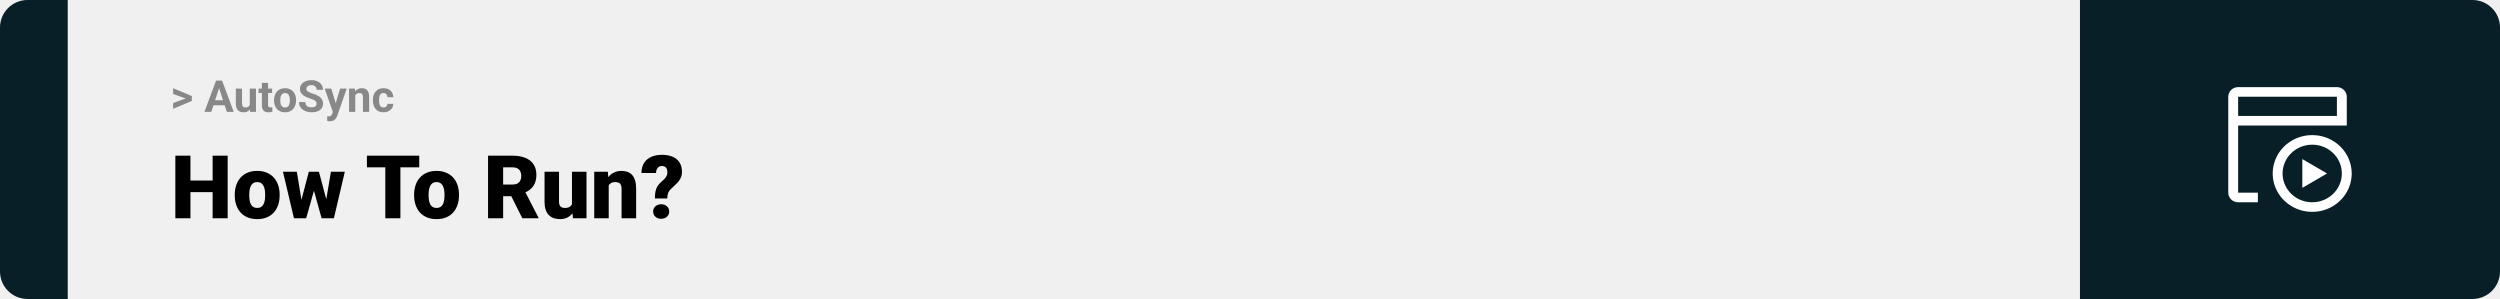
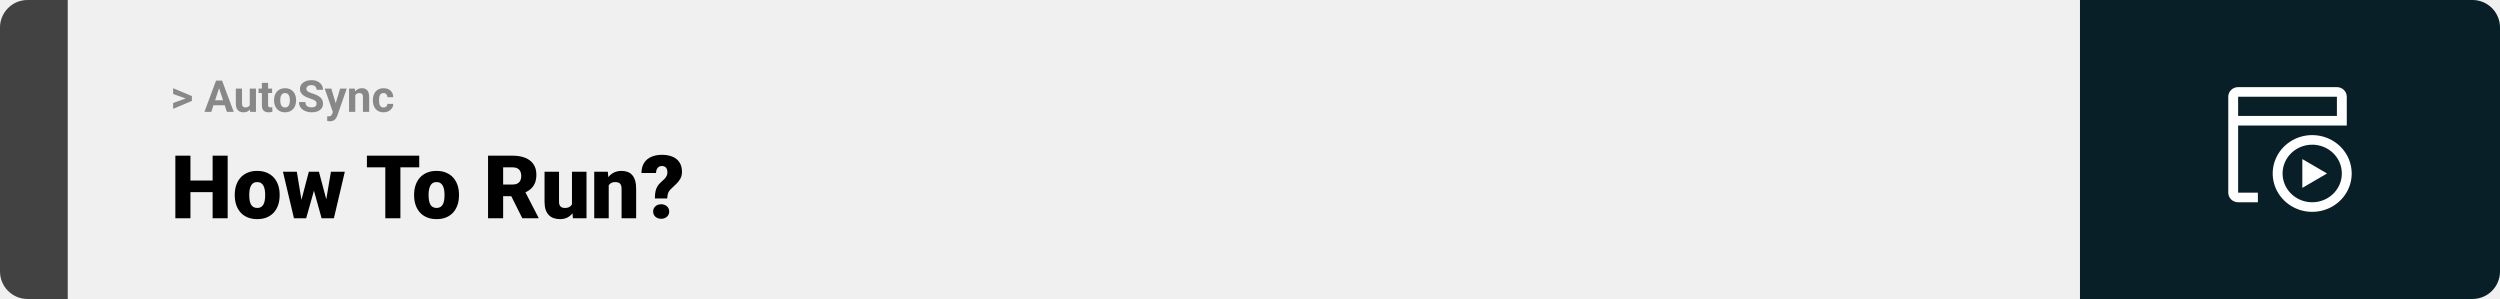
<svg xmlns="http://www.w3.org/2000/svg" width="1363" height="163" viewBox="0 0 1363 163" fill="none">
-   <path d="M0 15C0 6.716 6.716 0 15 0H37V163H15C6.716 163 0 156.284 0 148V15Z" fill="#091F27" />
+   <path d="M0 15C0 6.716 6.716 0 15 0H37V163H15C6.716 163 0 156.284 0 148V15Z" fill="#424242" />
  <rect width="1097" height="163" transform="translate(37)" fill="#F0F0F0" />
  <path d="M101.906 53.922L94.394 51.238V48.086L104.602 52.375V54.637L101.906 53.922ZM94.394 56.172L101.918 53.43L104.602 52.785V55.035L94.394 59.324V56.172ZM119.836 46.855L115.195 61H111.457L117.797 43.938H120.176L119.836 46.855ZM123.691 61L119.039 46.855L118.664 43.938H121.066L127.441 61H123.691ZM123.48 54.648V57.402H114.469V54.648H123.48ZM136.172 57.965V48.32H139.547V61H136.371L136.172 57.965ZM136.547 55.363L137.543 55.34C137.543 56.184 137.445 56.969 137.25 57.695C137.055 58.414 136.762 59.039 136.371 59.57C135.98 60.094 135.488 60.504 134.895 60.801C134.301 61.09 133.602 61.234 132.797 61.234C132.18 61.234 131.609 61.148 131.086 60.977C130.57 60.797 130.125 60.52 129.75 60.145C129.383 59.762 129.094 59.273 128.883 58.68C128.68 58.078 128.578 57.355 128.578 56.512V48.32H131.953V56.535C131.953 56.91 131.996 57.227 132.082 57.484C132.176 57.742 132.305 57.953 132.469 58.117C132.633 58.281 132.824 58.398 133.043 58.469C133.27 58.539 133.52 58.574 133.793 58.574C134.488 58.574 135.035 58.434 135.434 58.152C135.84 57.871 136.125 57.488 136.289 57.004C136.461 56.512 136.547 55.965 136.547 55.363ZM148.336 48.32V50.711H140.953V48.32H148.336ZM142.781 45.191H146.156V57.18C146.156 57.547 146.203 57.828 146.297 58.023C146.398 58.219 146.547 58.355 146.742 58.434C146.938 58.504 147.184 58.539 147.48 58.539C147.691 58.539 147.879 58.531 148.043 58.516C148.215 58.492 148.359 58.469 148.477 58.445L148.488 60.93C148.199 61.023 147.887 61.098 147.551 61.152C147.215 61.207 146.844 61.234 146.438 61.234C145.695 61.234 145.047 61.113 144.492 60.871C143.945 60.621 143.523 60.223 143.227 59.676C142.93 59.129 142.781 58.41 142.781 57.52V45.191ZM149.414 54.789V54.543C149.414 53.613 149.547 52.758 149.812 51.977C150.078 51.188 150.465 50.504 150.973 49.926C151.48 49.348 152.105 48.898 152.848 48.578C153.59 48.25 154.441 48.086 155.402 48.086C156.363 48.086 157.219 48.25 157.969 48.578C158.719 48.898 159.348 49.348 159.855 49.926C160.371 50.504 160.762 51.188 161.027 51.977C161.293 52.758 161.426 53.613 161.426 54.543V54.789C161.426 55.711 161.293 56.566 161.027 57.355C160.762 58.137 160.371 58.82 159.855 59.406C159.348 59.984 158.723 60.434 157.98 60.754C157.238 61.074 156.387 61.234 155.426 61.234C154.465 61.234 153.609 61.074 152.859 60.754C152.117 60.434 151.488 59.984 150.973 59.406C150.465 58.82 150.078 58.137 149.812 57.355C149.547 56.566 149.414 55.711 149.414 54.789ZM152.789 54.543V54.789C152.789 55.32 152.836 55.816 152.93 56.277C153.023 56.738 153.172 57.145 153.375 57.496C153.586 57.84 153.859 58.109 154.195 58.305C154.531 58.5 154.941 58.598 155.426 58.598C155.895 58.598 156.297 58.5 156.633 58.305C156.969 58.109 157.238 57.84 157.441 57.496C157.645 57.145 157.793 56.738 157.887 56.277C157.988 55.816 158.039 55.32 158.039 54.789V54.543C158.039 54.027 157.988 53.543 157.887 53.09C157.793 52.629 157.641 52.223 157.43 51.871C157.227 51.512 156.957 51.23 156.621 51.027C156.285 50.824 155.879 50.723 155.402 50.723C154.926 50.723 154.52 50.824 154.184 51.027C153.855 51.23 153.586 51.512 153.375 51.871C153.172 52.223 153.023 52.629 152.93 53.09C152.836 53.543 152.789 54.027 152.789 54.543ZM172.594 56.535C172.594 56.23 172.547 55.957 172.453 55.715C172.367 55.465 172.203 55.238 171.961 55.035C171.719 54.824 171.379 54.617 170.941 54.414C170.504 54.211 169.938 54 169.242 53.781C168.469 53.531 167.734 53.25 167.039 52.938C166.352 52.625 165.742 52.262 165.211 51.848C164.688 51.426 164.273 50.938 163.969 50.383C163.672 49.828 163.523 49.184 163.523 48.449C163.523 47.738 163.68 47.094 163.992 46.516C164.305 45.93 164.742 45.43 165.305 45.016C165.867 44.594 166.531 44.27 167.297 44.043C168.07 43.816 168.918 43.703 169.84 43.703C171.098 43.703 172.195 43.93 173.133 44.383C174.07 44.836 174.797 45.457 175.312 46.246C175.836 47.035 176.098 47.938 176.098 48.953H172.605C172.605 48.453 172.5 48.016 172.289 47.641C172.086 47.258 171.773 46.957 171.352 46.738C170.938 46.52 170.414 46.41 169.781 46.41C169.172 46.41 168.664 46.504 168.258 46.691C167.852 46.871 167.547 47.117 167.344 47.43C167.141 47.734 167.039 48.078 167.039 48.461C167.039 48.75 167.109 49.012 167.25 49.246C167.398 49.48 167.617 49.699 167.906 49.902C168.195 50.105 168.551 50.297 168.973 50.477C169.395 50.656 169.883 50.832 170.438 51.004C171.367 51.285 172.184 51.602 172.887 51.953C173.598 52.305 174.191 52.699 174.668 53.137C175.145 53.574 175.504 54.07 175.746 54.625C175.988 55.18 176.109 55.809 176.109 56.512C176.109 57.254 175.965 57.918 175.676 58.504C175.387 59.09 174.969 59.586 174.422 59.992C173.875 60.398 173.223 60.707 172.465 60.918C171.707 61.129 170.859 61.234 169.922 61.234C169.078 61.234 168.246 61.125 167.426 60.906C166.605 60.68 165.859 60.34 165.188 59.887C164.523 59.434 163.992 58.855 163.594 58.152C163.195 57.449 162.996 56.617 162.996 55.656H166.523C166.523 56.188 166.605 56.637 166.77 57.004C166.934 57.371 167.164 57.668 167.461 57.895C167.766 58.121 168.125 58.285 168.539 58.387C168.961 58.488 169.422 58.539 169.922 58.539C170.531 58.539 171.031 58.453 171.422 58.281C171.82 58.109 172.113 57.871 172.301 57.566C172.496 57.262 172.594 56.918 172.594 56.535ZM182.051 59.57L185.414 48.32H189.035L183.938 62.91C183.828 63.23 183.68 63.574 183.492 63.941C183.312 64.309 183.066 64.656 182.754 64.984C182.449 65.32 182.062 65.594 181.594 65.805C181.133 66.016 180.566 66.121 179.895 66.121C179.574 66.121 179.312 66.102 179.109 66.062C178.906 66.023 178.664 65.969 178.383 65.898V63.426C178.469 63.426 178.559 63.426 178.652 63.426C178.746 63.434 178.836 63.438 178.922 63.438C179.367 63.438 179.73 63.387 180.012 63.285C180.293 63.184 180.52 63.027 180.691 62.816C180.863 62.613 181 62.348 181.102 62.02L182.051 59.57ZM180.645 48.32L183.398 57.508L183.879 61.082L181.582 61.328L177.023 48.32H180.645ZM193.688 51.027V61H190.312V48.32H193.477L193.688 51.027ZM193.195 54.215H192.281C192.281 53.277 192.402 52.434 192.645 51.684C192.887 50.926 193.227 50.281 193.664 49.75C194.102 49.211 194.621 48.801 195.223 48.52C195.832 48.23 196.512 48.086 197.262 48.086C197.855 48.086 198.398 48.172 198.891 48.344C199.383 48.516 199.805 48.789 200.156 49.164C200.516 49.539 200.789 50.035 200.977 50.652C201.172 51.27 201.27 52.023 201.27 52.914V61H197.871V52.902C197.871 52.34 197.793 51.902 197.637 51.59C197.48 51.277 197.25 51.059 196.945 50.934C196.648 50.801 196.281 50.734 195.844 50.734C195.391 50.734 194.996 50.824 194.66 51.004C194.332 51.184 194.059 51.434 193.84 51.754C193.629 52.066 193.469 52.434 193.359 52.855C193.25 53.277 193.195 53.73 193.195 54.215ZM209.074 58.598C209.488 58.598 209.855 58.52 210.176 58.363C210.496 58.199 210.746 57.973 210.926 57.684C211.113 57.387 211.211 57.039 211.219 56.641H214.395C214.387 57.531 214.148 58.324 213.68 59.02C213.211 59.707 212.582 60.25 211.793 60.648C211.004 61.039 210.121 61.234 209.145 61.234C208.16 61.234 207.301 61.07 206.566 60.742C205.84 60.414 205.234 59.961 204.75 59.383C204.266 58.797 203.902 58.117 203.66 57.344C203.418 56.562 203.297 55.727 203.297 54.836V54.496C203.297 53.598 203.418 52.762 203.66 51.988C203.902 51.207 204.266 50.527 204.75 49.949C205.234 49.363 205.84 48.906 206.566 48.578C207.293 48.25 208.145 48.086 209.121 48.086C210.16 48.086 211.07 48.285 211.852 48.684C212.641 49.082 213.258 49.652 213.703 50.395C214.156 51.129 214.387 52 214.395 53.008H211.219C211.211 52.586 211.121 52.203 210.949 51.859C210.785 51.516 210.543 51.242 210.223 51.039C209.91 50.828 209.523 50.723 209.062 50.723C208.57 50.723 208.168 50.828 207.855 51.039C207.543 51.242 207.301 51.523 207.129 51.883C206.957 52.234 206.836 52.637 206.766 53.09C206.703 53.535 206.672 54.004 206.672 54.496V54.836C206.672 55.328 206.703 55.801 206.766 56.254C206.828 56.707 206.945 57.109 207.117 57.461C207.297 57.812 207.543 58.09 207.855 58.293C208.168 58.496 208.574 58.598 209.074 58.598Z" fill="#888888" />
  <path d="M118.594 98.422V104.75H101.086V98.422H118.594ZM103.828 84.875V119H95.602V84.875H103.828ZM124.125 84.875V119H115.922V84.875H124.125ZM127.992 106.578V106.086C127.992 104.227 128.258 102.516 128.789 100.953C129.32 99.375 130.102 98.008 131.133 96.852C132.164 95.695 133.438 94.797 134.953 94.156C136.469 93.5 138.219 93.172 140.203 93.172C142.203 93.172 143.961 93.5 145.477 94.156C147.008 94.797 148.289 95.695 149.32 96.852C150.352 98.008 151.133 99.375 151.664 100.953C152.195 102.516 152.461 104.227 152.461 106.086V106.578C152.461 108.422 152.195 110.133 151.664 111.711C151.133 113.273 150.352 114.641 149.32 115.812C148.289 116.969 147.016 117.867 145.5 118.508C143.984 119.148 142.234 119.469 140.25 119.469C138.266 119.469 136.508 119.148 134.977 118.508C133.445 117.867 132.164 116.969 131.133 115.812C130.102 114.641 129.32 113.273 128.789 111.711C128.258 110.133 127.992 108.422 127.992 106.578ZM135.891 106.086V106.578C135.891 107.531 135.961 108.422 136.102 109.25C136.242 110.078 136.477 110.805 136.805 111.43C137.133 112.039 137.578 112.516 138.141 112.859C138.703 113.203 139.406 113.375 140.25 113.375C141.078 113.375 141.766 113.203 142.312 112.859C142.875 112.516 143.32 112.039 143.648 111.43C143.977 110.805 144.211 110.078 144.352 109.25C144.492 108.422 144.562 107.531 144.562 106.578V106.086C144.562 105.164 144.492 104.297 144.352 103.484C144.211 102.656 143.977 101.93 143.648 101.305C143.32 100.664 142.875 100.164 142.312 99.805C141.75 99.445 141.047 99.266 140.203 99.266C139.375 99.266 138.68 99.445 138.117 99.805C137.57 100.164 137.133 100.664 136.805 101.305C136.477 101.93 136.242 102.656 136.102 103.484C135.961 104.297 135.891 105.164 135.891 106.086ZM163.688 111.453L168.375 93.641H173.32L171.562 102.57L166.922 119H162.961L163.688 111.453ZM161.836 93.641L164.742 111.312L165.07 119H160.266L154.266 93.641H161.836ZM177.492 110.938L180.422 93.641H187.992L182.039 119H177.234L177.492 110.938ZM173.883 93.641L178.617 111.406L179.344 119H175.336L170.789 102.617L169.102 93.641H173.883ZM218.297 84.875V119H210.07V84.875H218.297ZM228.562 84.875V91.227H200.039V84.875H228.562ZM225.773 106.578V106.086C225.773 104.227 226.039 102.516 226.57 100.953C227.102 99.375 227.883 98.008 228.914 96.852C229.945 95.695 231.219 94.797 232.734 94.156C234.25 93.5 236 93.172 237.984 93.172C239.984 93.172 241.742 93.5 243.258 94.156C244.789 94.797 246.07 95.695 247.102 96.852C248.133 98.008 248.914 99.375 249.445 100.953C249.977 102.516 250.242 104.227 250.242 106.086V106.578C250.242 108.422 249.977 110.133 249.445 111.711C248.914 113.273 248.133 114.641 247.102 115.812C246.07 116.969 244.797 117.867 243.281 118.508C241.766 119.148 240.016 119.469 238.031 119.469C236.047 119.469 234.289 119.148 232.758 118.508C231.227 117.867 229.945 116.969 228.914 115.812C227.883 114.641 227.102 113.273 226.57 111.711C226.039 110.133 225.773 108.422 225.773 106.578ZM233.672 106.086V106.578C233.672 107.531 233.742 108.422 233.883 109.25C234.023 110.078 234.258 110.805 234.586 111.43C234.914 112.039 235.359 112.516 235.922 112.859C236.484 113.203 237.188 113.375 238.031 113.375C238.859 113.375 239.547 113.203 240.094 112.859C240.656 112.516 241.102 112.039 241.43 111.43C241.758 110.805 241.992 110.078 242.133 109.25C242.273 108.422 242.344 107.531 242.344 106.578V106.086C242.344 105.164 242.273 104.297 242.133 103.484C241.992 102.656 241.758 101.93 241.43 101.305C241.102 100.664 240.656 100.164 240.094 99.805C239.531 99.445 238.828 99.266 237.984 99.266C237.156 99.266 236.461 99.445 235.898 99.805C235.352 100.164 234.914 100.664 234.586 101.305C234.258 101.93 234.023 102.656 233.883 103.484C233.742 104.297 233.672 105.164 233.672 106.086ZM266.086 84.875H279.516C282.141 84.875 284.422 85.266 286.359 86.047C288.297 86.828 289.789 87.984 290.836 89.516C291.898 91.047 292.43 92.938 292.43 95.188C292.43 97.141 292.125 98.773 291.516 100.086C290.906 101.398 290.055 102.484 288.961 103.344C287.883 104.188 286.625 104.883 285.188 105.43L282.492 106.953H271.219L271.172 100.602H279.516C280.562 100.602 281.43 100.414 282.117 100.039C282.805 99.664 283.32 99.133 283.664 98.445C284.023 97.742 284.203 96.906 284.203 95.938C284.203 94.953 284.023 94.109 283.664 93.406C283.305 92.703 282.773 92.164 282.07 91.789C281.383 91.414 280.531 91.227 279.516 91.227H274.312V119H266.086V84.875ZM284.766 119L277.219 103.906L285.938 103.859L293.578 118.648V119H284.766ZM311.836 112.836V93.641H319.758V119H312.352L311.836 112.836ZM312.586 107.68L314.648 107.633C314.648 109.336 314.445 110.914 314.039 112.367C313.633 113.805 313.031 115.055 312.234 116.117C311.453 117.18 310.484 118.008 309.328 118.602C308.188 119.18 306.867 119.469 305.367 119.469C304.117 119.469 302.969 119.297 301.922 118.953C300.891 118.594 300 118.039 299.25 117.289C298.5 116.523 297.914 115.547 297.492 114.359C297.086 113.156 296.883 111.719 296.883 110.047V93.641H304.781V110.094C304.781 110.656 304.852 111.141 304.992 111.547C305.133 111.953 305.336 112.297 305.602 112.578C305.867 112.844 306.195 113.047 306.586 113.188C306.992 113.312 307.453 113.375 307.969 113.375C309.156 113.375 310.086 113.125 310.758 112.625C311.43 112.125 311.898 111.445 312.164 110.586C312.445 109.727 312.586 108.758 312.586 107.68ZM331.875 99.055V119H323.977V93.641H331.383L331.875 99.055ZM330.938 105.453L329.086 105.5C329.086 103.562 329.32 101.836 329.789 100.32C330.258 98.789 330.922 97.492 331.781 96.43C332.641 95.367 333.664 94.562 334.852 94.016C336.055 93.453 337.391 93.172 338.859 93.172C340.031 93.172 341.102 93.344 342.07 93.688C343.055 94.031 343.898 94.586 344.602 95.352C345.32 96.117 345.867 97.133 346.242 98.398C346.633 99.648 346.828 101.195 346.828 103.039V119H338.883V103.016C338.883 102 338.742 101.227 338.461 100.695C338.18 100.148 337.773 99.773 337.242 99.57C336.711 99.367 336.062 99.266 335.297 99.266C334.484 99.266 333.797 99.422 333.234 99.734C332.672 100.047 332.219 100.484 331.875 101.047C331.547 101.594 331.305 102.242 331.148 102.992C331.008 103.742 330.938 104.562 330.938 105.453ZM363.773 108.195H357.047C357.047 106.82 357.141 105.609 357.328 104.562C357.531 103.5 357.875 102.547 358.359 101.703C358.844 100.859 359.5 100.078 360.328 99.359C361.062 98.75 361.695 98.164 362.227 97.602C362.758 97.039 363.164 96.469 363.445 95.891C363.727 95.312 363.867 94.695 363.867 94.039C363.867 93.227 363.75 92.562 363.516 92.047C363.297 91.531 362.961 91.148 362.508 90.898C362.07 90.633 361.516 90.5 360.844 90.5C360.297 90.5 359.781 90.633 359.297 90.898C358.828 91.164 358.445 91.578 358.148 92.141C357.852 92.688 357.688 93.414 357.656 94.32H349.711C349.758 91.992 350.273 90.102 351.258 88.648C352.258 87.18 353.586 86.109 355.242 85.438C356.914 84.75 358.781 84.406 360.844 84.406C363.125 84.406 365.086 84.758 366.727 85.461C368.367 86.164 369.625 87.211 370.5 88.602C371.375 89.977 371.812 91.672 371.812 93.688C371.812 95.031 371.555 96.203 371.039 97.203C370.539 98.188 369.859 99.109 369 99.969C368.156 100.812 367.211 101.719 366.164 102.688C365.258 103.484 364.641 104.297 364.312 105.125C363.984 105.938 363.805 106.961 363.773 108.195ZM356.086 115.32C356.086 114.195 356.492 113.258 357.305 112.508C358.117 111.742 359.172 111.359 360.469 111.359C361.766 111.359 362.82 111.742 363.633 112.508C364.445 113.258 364.852 114.195 364.852 115.32C364.852 116.445 364.445 117.391 363.633 118.156C362.82 118.906 361.766 119.281 360.469 119.281C359.172 119.281 358.117 118.906 357.305 118.156C356.492 117.391 356.086 116.445 356.086 115.32Z" fill="black" />
  <path d="M1134 0H1348C1356.28 0 1363 6.716 1363 15V148C1363 156.284 1356.28 163 1348 163H1134V0Z" fill="#091F27" />
  <path d="M1260.62 78.885C1263.81 78.885 1266.93 79.805 1269.59 81.529C1272.25 83.254 1274.32 85.704 1275.54 88.572C1276.76 91.439 1277.08 94.594 1276.46 97.638C1275.84 100.682 1274.3 103.478 1272.04 105.673C1269.78 107.868 1266.9 109.362 1263.77 109.968C1260.63 110.573 1257.39 110.262 1254.43 109.075C1251.48 107.887 1248.96 105.876 1247.18 103.295C1245.41 100.714 1244.46 97.681 1244.46 94.577C1244.46 90.415 1246.16 86.424 1249.19 83.481C1252.22 80.538 1256.33 78.885 1260.62 78.885ZM1260.62 73.654C1256.36 73.654 1252.19 74.881 1248.65 77.18C1245.11 79.479 1242.35 82.747 1240.72 86.57C1239.09 90.393 1238.66 94.6 1239.49 98.659C1240.32 102.717 1242.37 106.446 1245.39 109.372C1248.4 112.298 1252.24 114.291 1256.41 115.098C1260.59 115.905 1264.92 115.491 1268.86 113.907C1272.79 112.324 1276.16 109.642 1278.52 106.201C1280.89 102.76 1282.15 98.715 1282.15 94.577C1282.15 89.028 1279.88 83.706 1275.85 79.782C1271.81 75.858 1266.33 73.654 1260.62 73.654Z" fill="white" />
  <path d="M1274.08 47.5H1220.23C1218.8 47.5 1217.43 48.051 1216.42 49.032C1215.41 50.013 1214.85 51.343 1214.85 52.731V105.038C1214.85 106.426 1215.41 107.756 1216.42 108.737C1217.43 109.718 1218.8 110.269 1220.23 110.269H1231V105.038H1220.23V68.423H1279.46V52.731C1279.46 51.343 1278.89 50.013 1277.88 49.032C1276.87 48.051 1275.5 47.5 1274.08 47.5ZM1220.23 63.192V52.731H1274.08V63.192H1220.23Z" fill="white" />
  <path d="M1255.23 86.731V102.423L1268.69 94.577L1255.23 86.731Z" fill="white" />
</svg>
